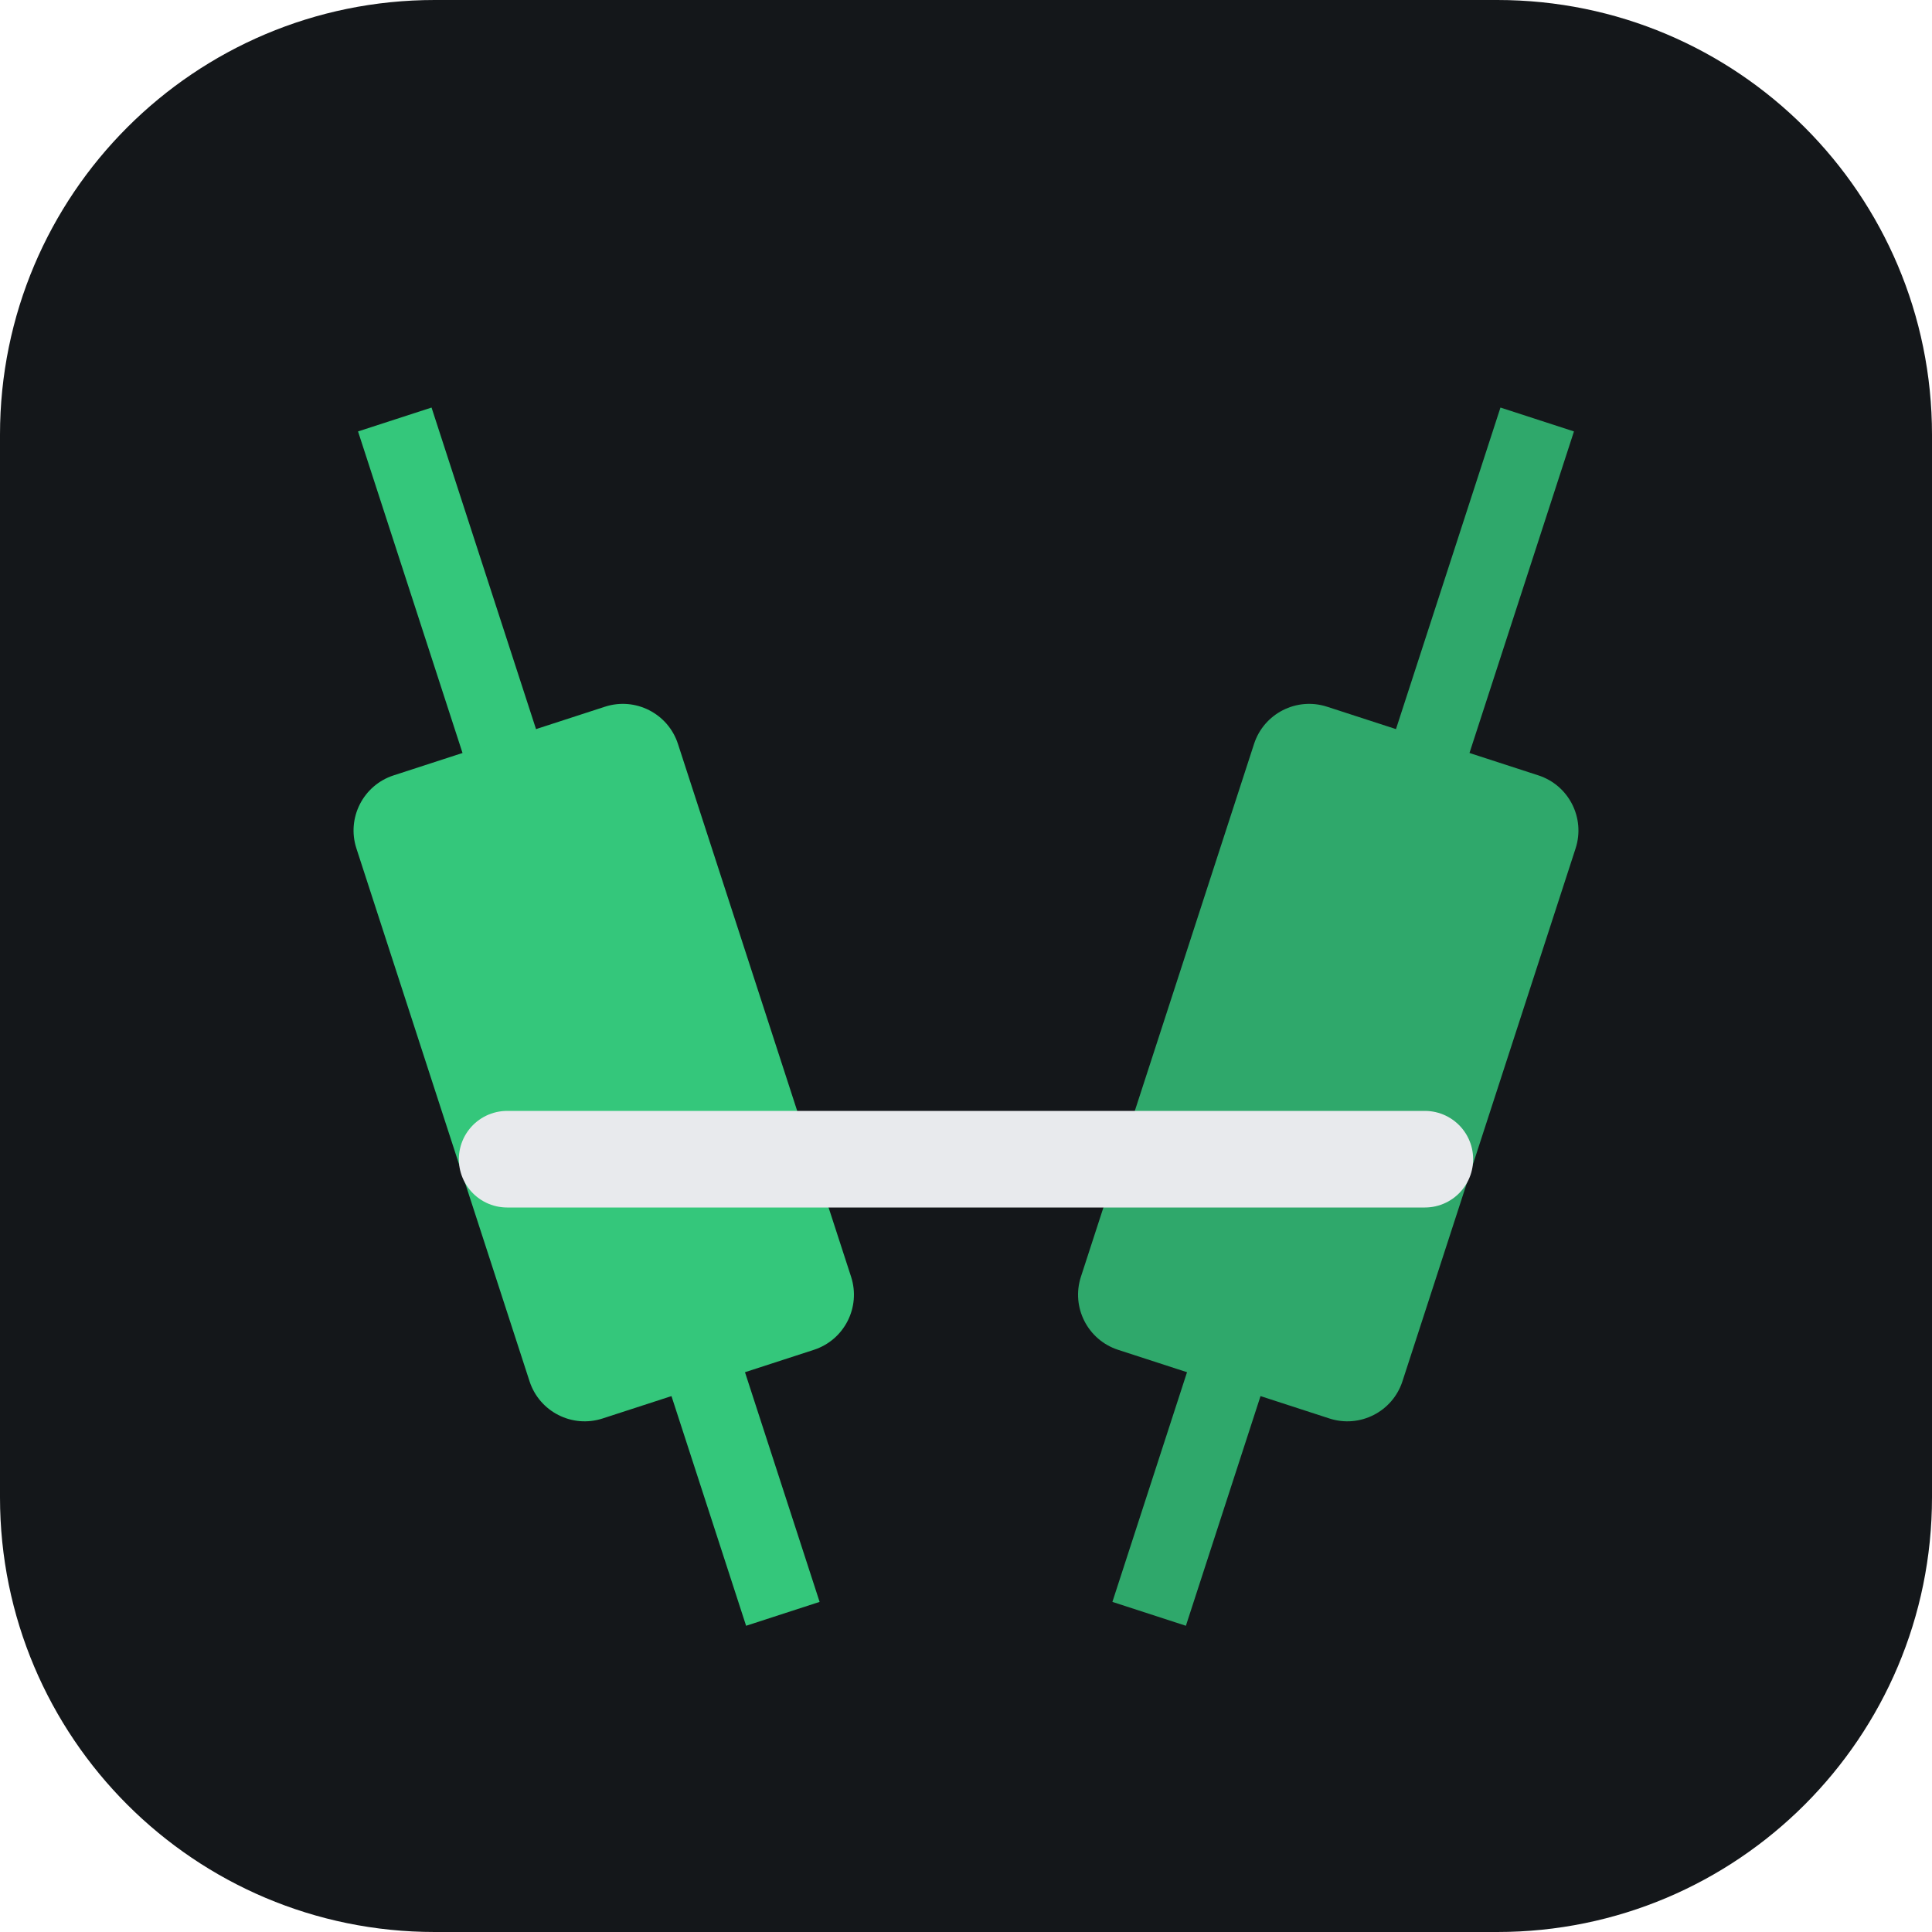
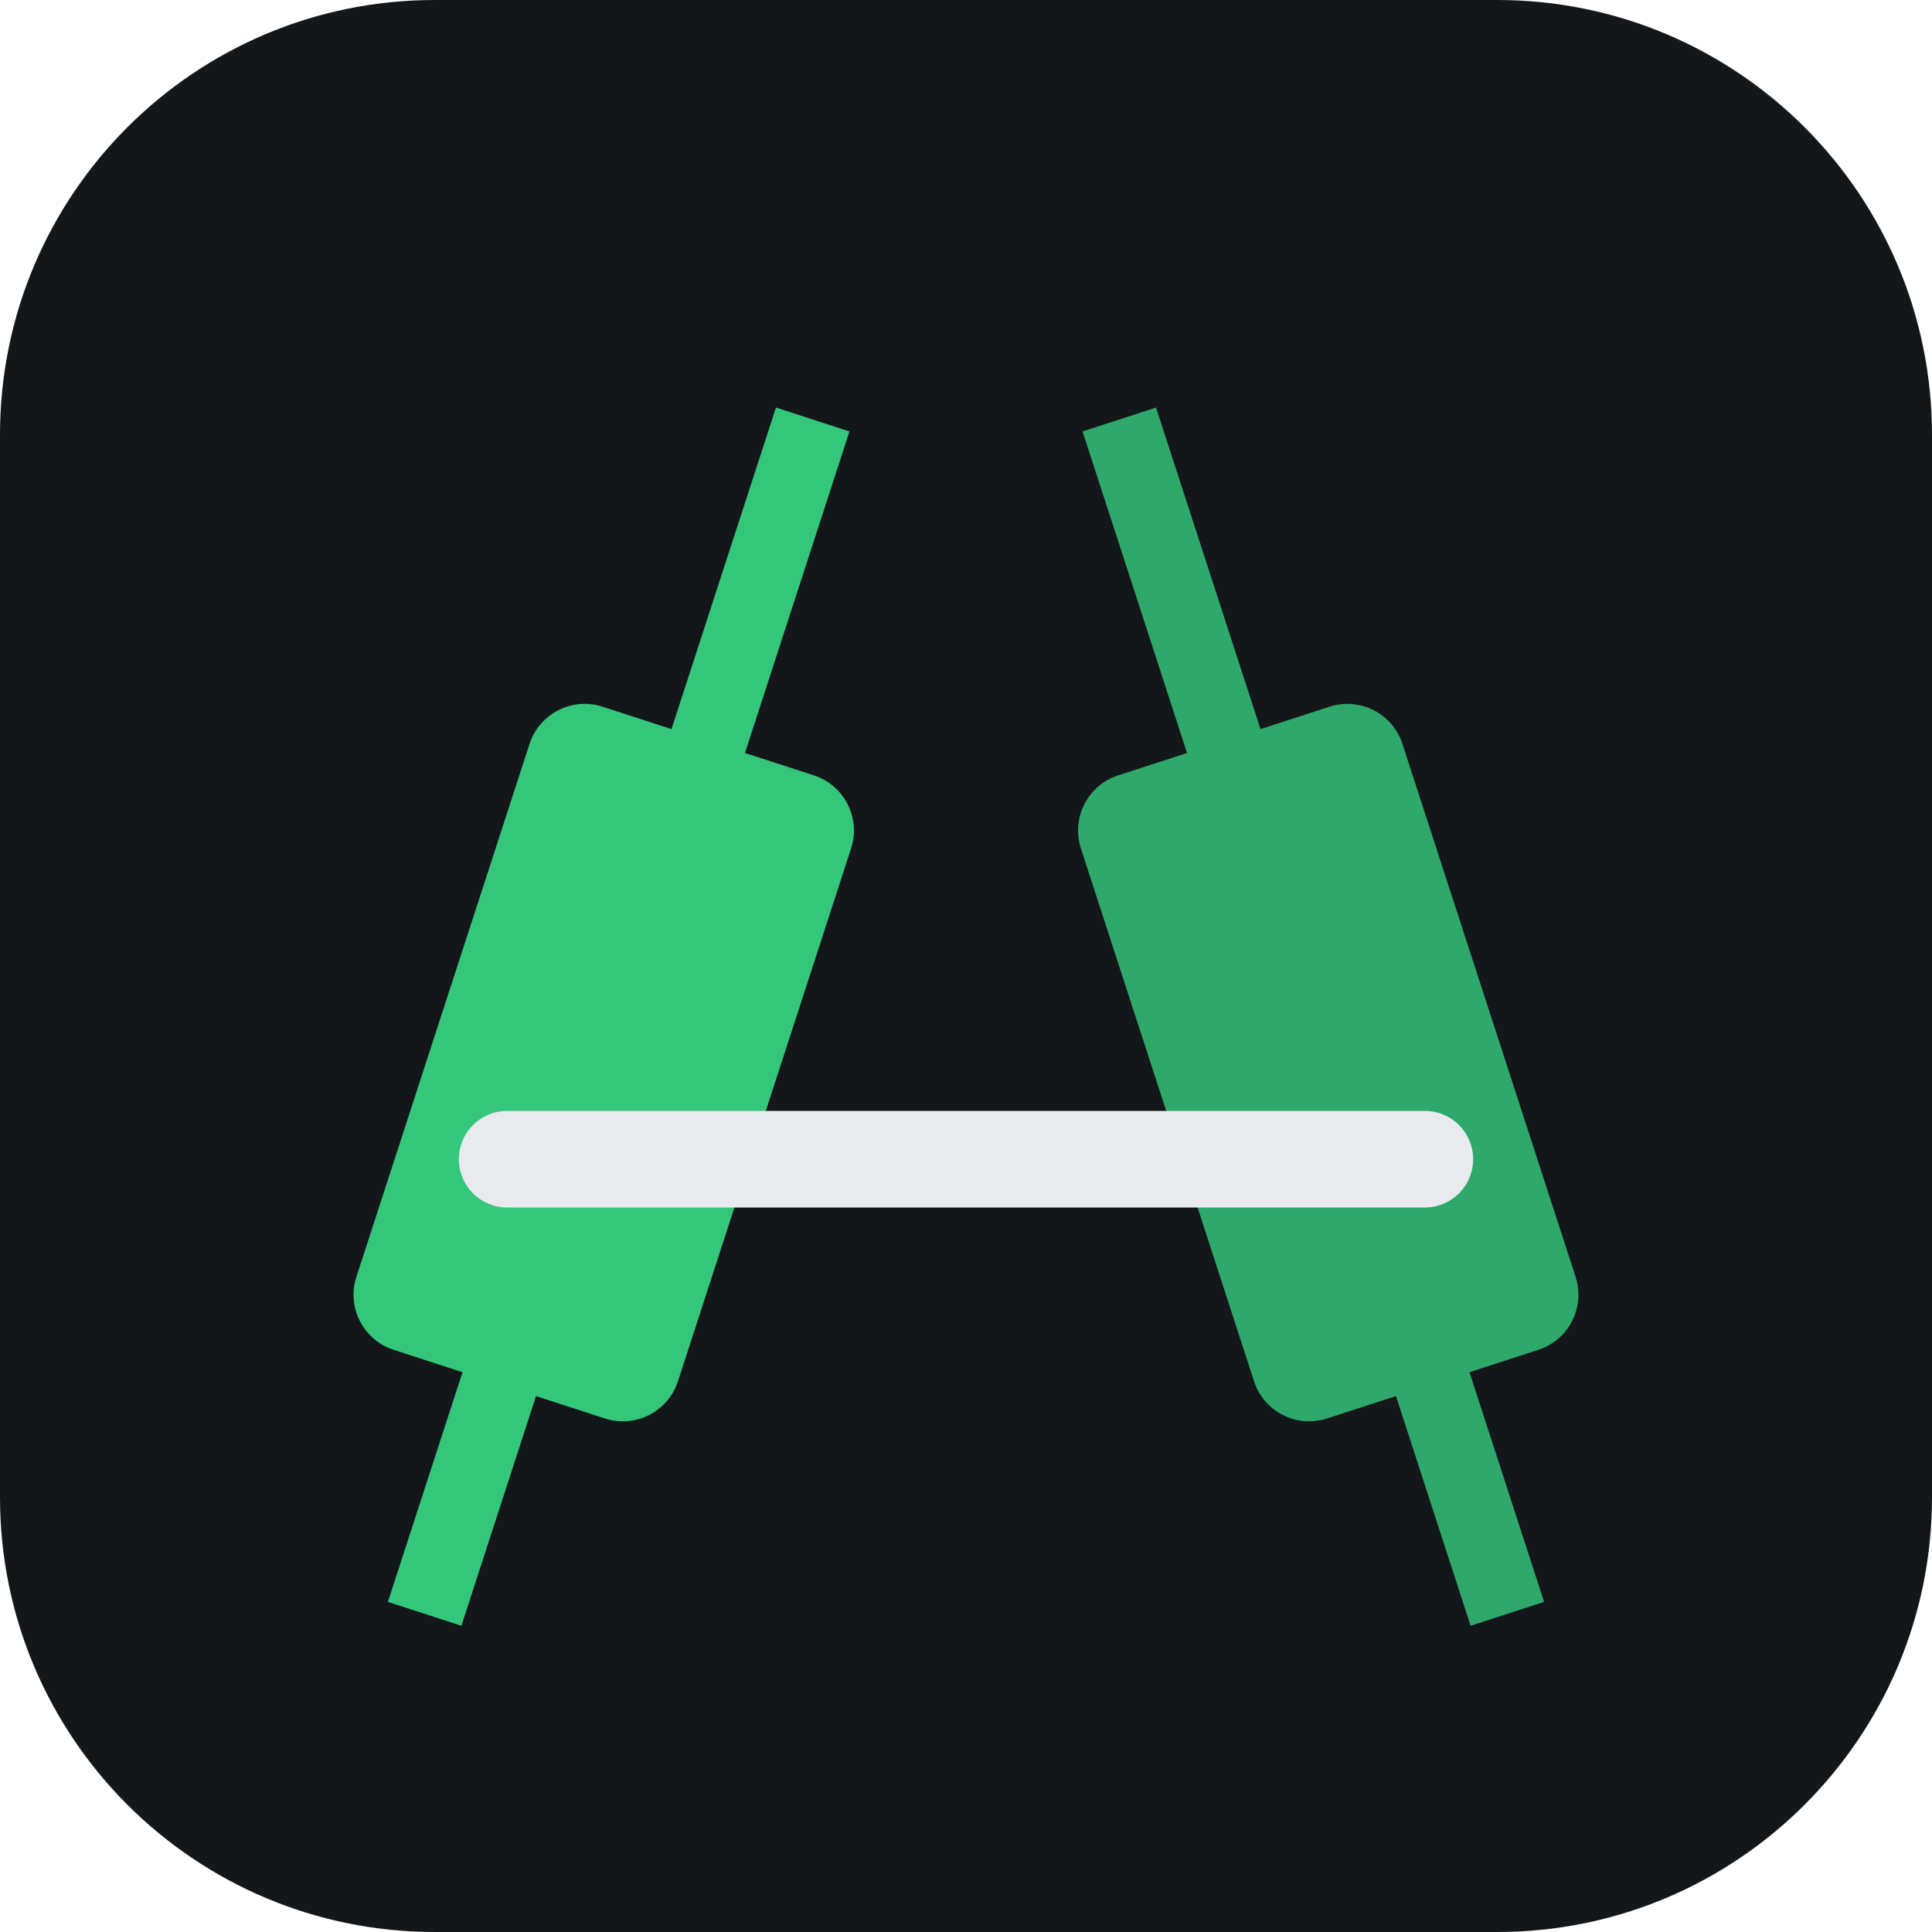
<svg xmlns="http://www.w3.org/2000/svg" width="40" height="40" viewBox="0 0 40 40" fill="none">
  <rect width="40" height="40" rx="9" fill="#14171A" />
-   <g transform="rotate(-18 12.5 22)">
+   <g transform="rotate(18 12.5 22)">
    <line x1="12.5" y1="8" x2="12.5" y2="34" stroke="#34C77B" stroke-width="1.6" />
    <rect x="9" y="15" width="7" height="14" rx="1.2" fill="#34C77B" />
  </g>
-   <g transform="rotate(18 27.5 22)">
+   <g transform="rotate(-18 27.5 22)">
    <line x1="27.5" y1="8" x2="27.5" y2="34" stroke="#2FA86B" stroke-width="1.6" />
    <rect x="24" y="15" width="7" height="14" rx="1.2" fill="#2FA86B" />
  </g>
  <line x1="10.5" y1="24" x2="29.5" y2="24" stroke="#E8EAED" stroke-width="2" stroke-linecap="round" />
</svg>
